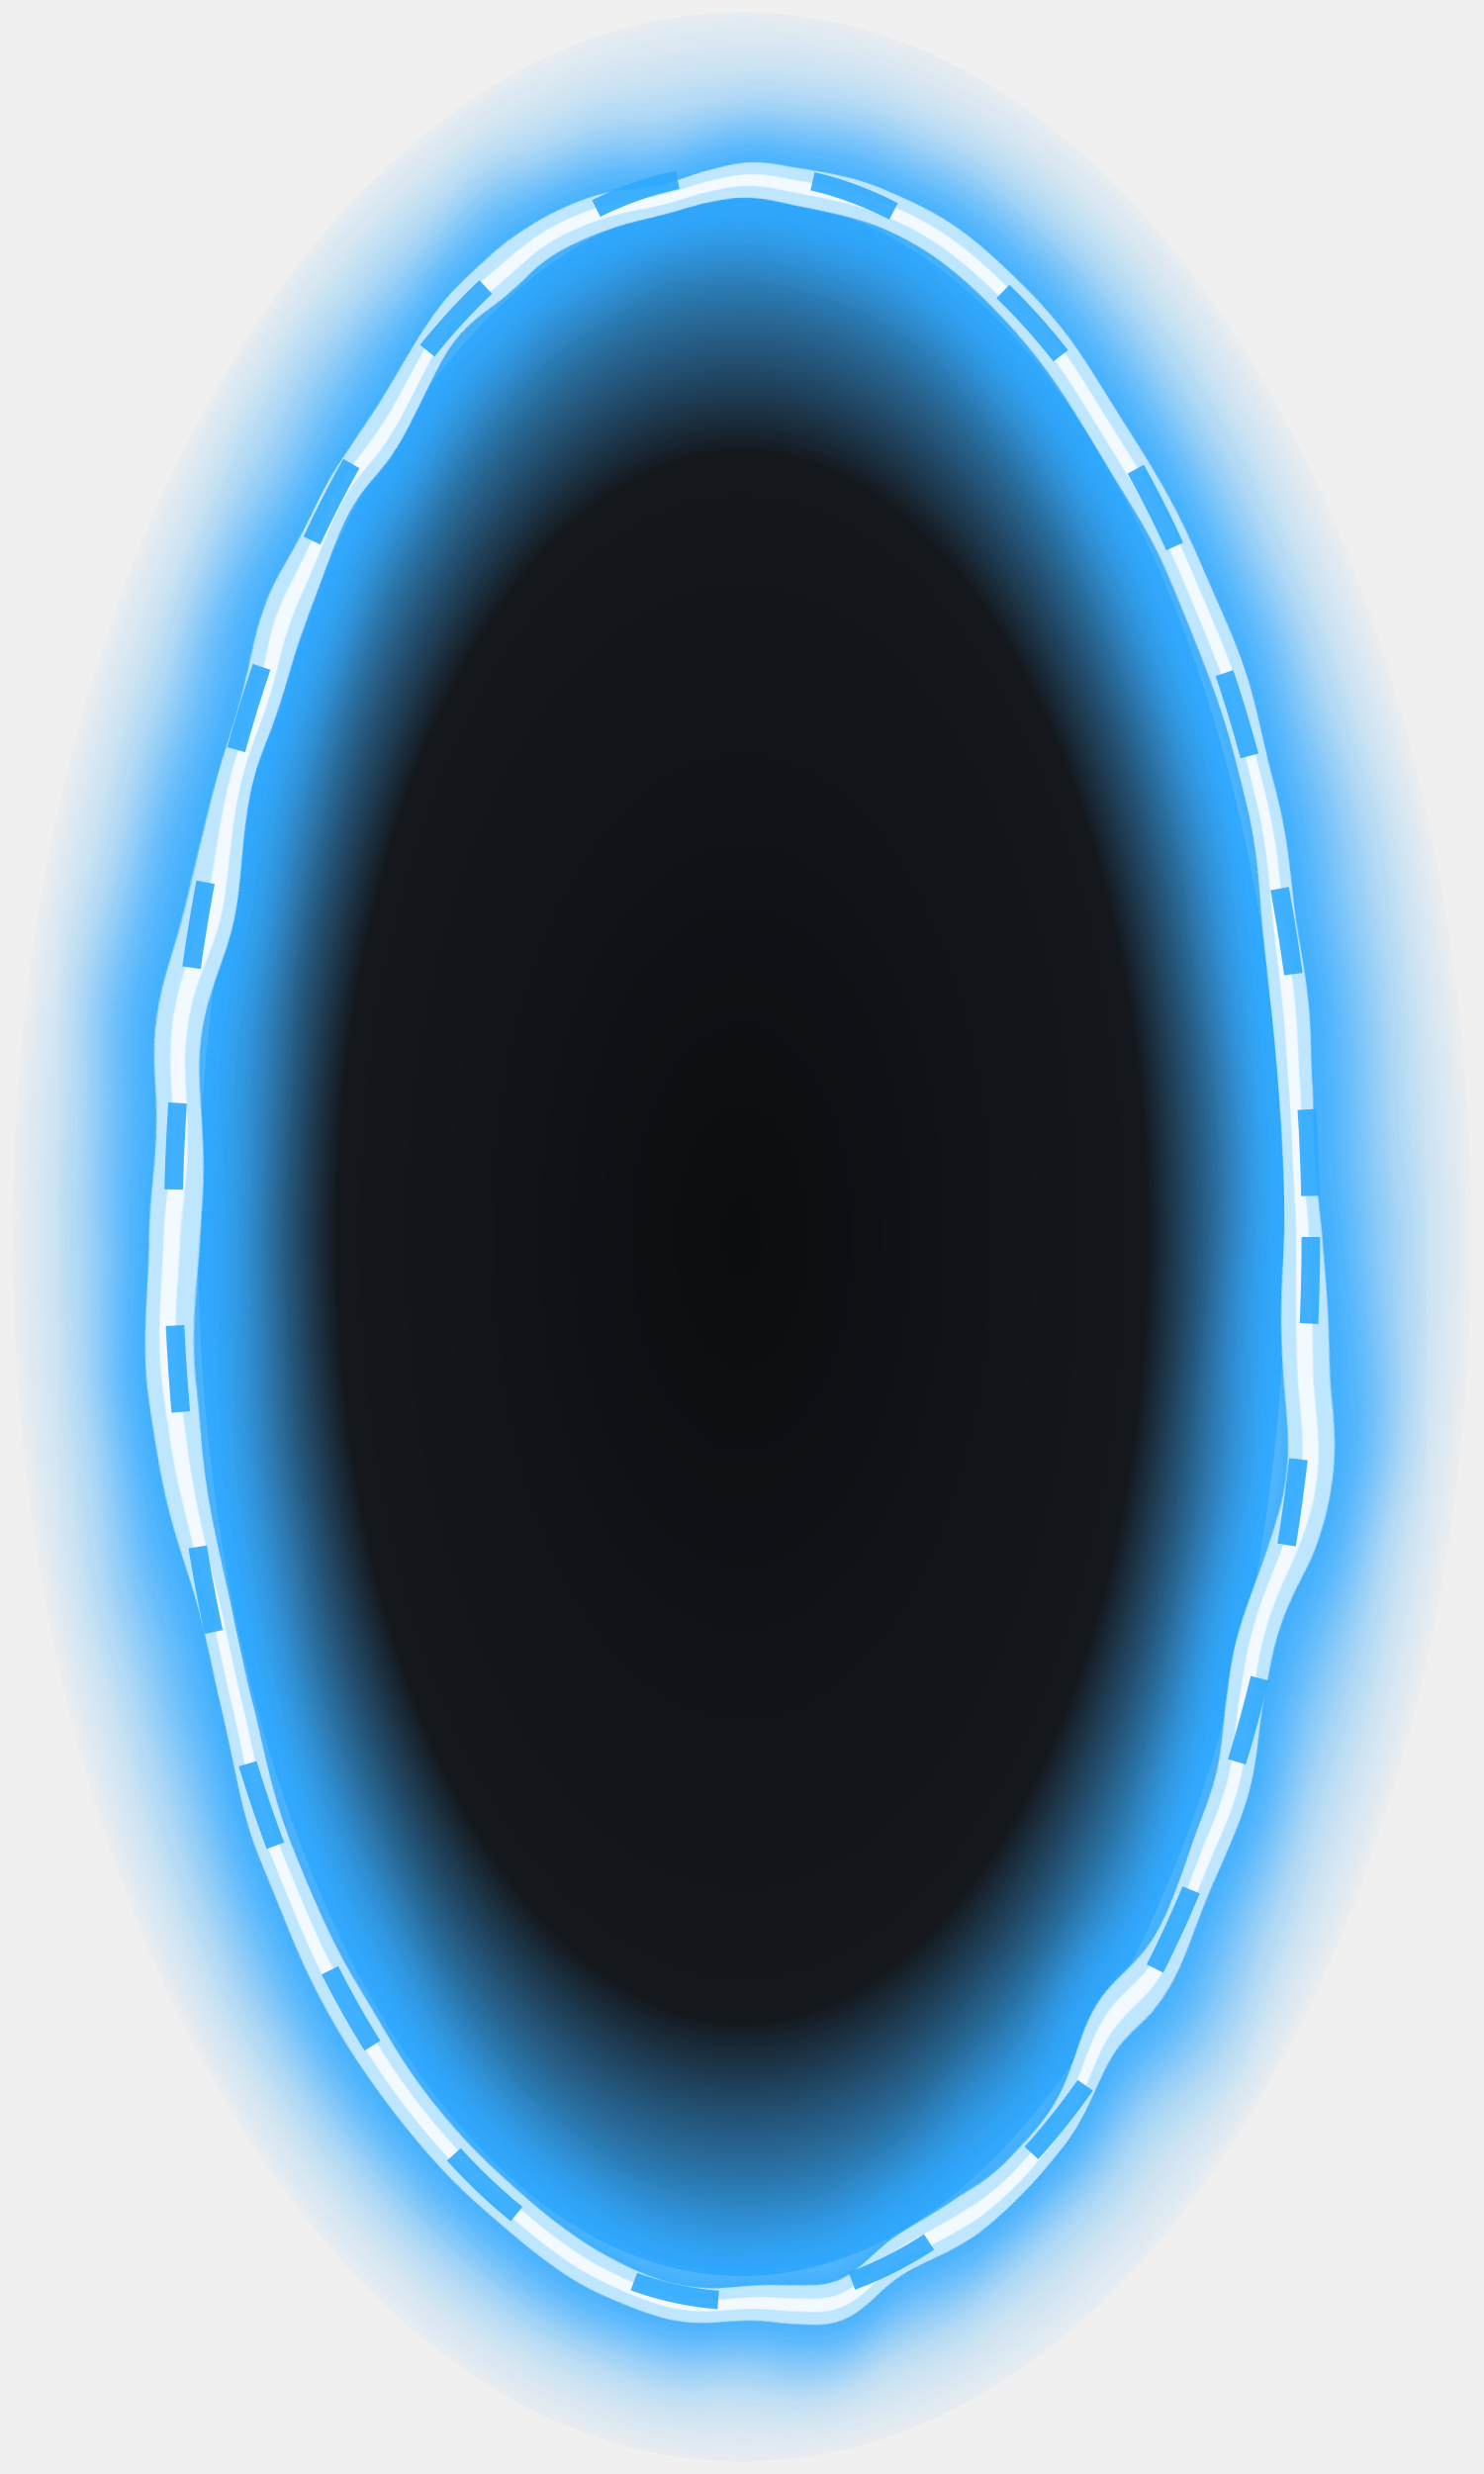
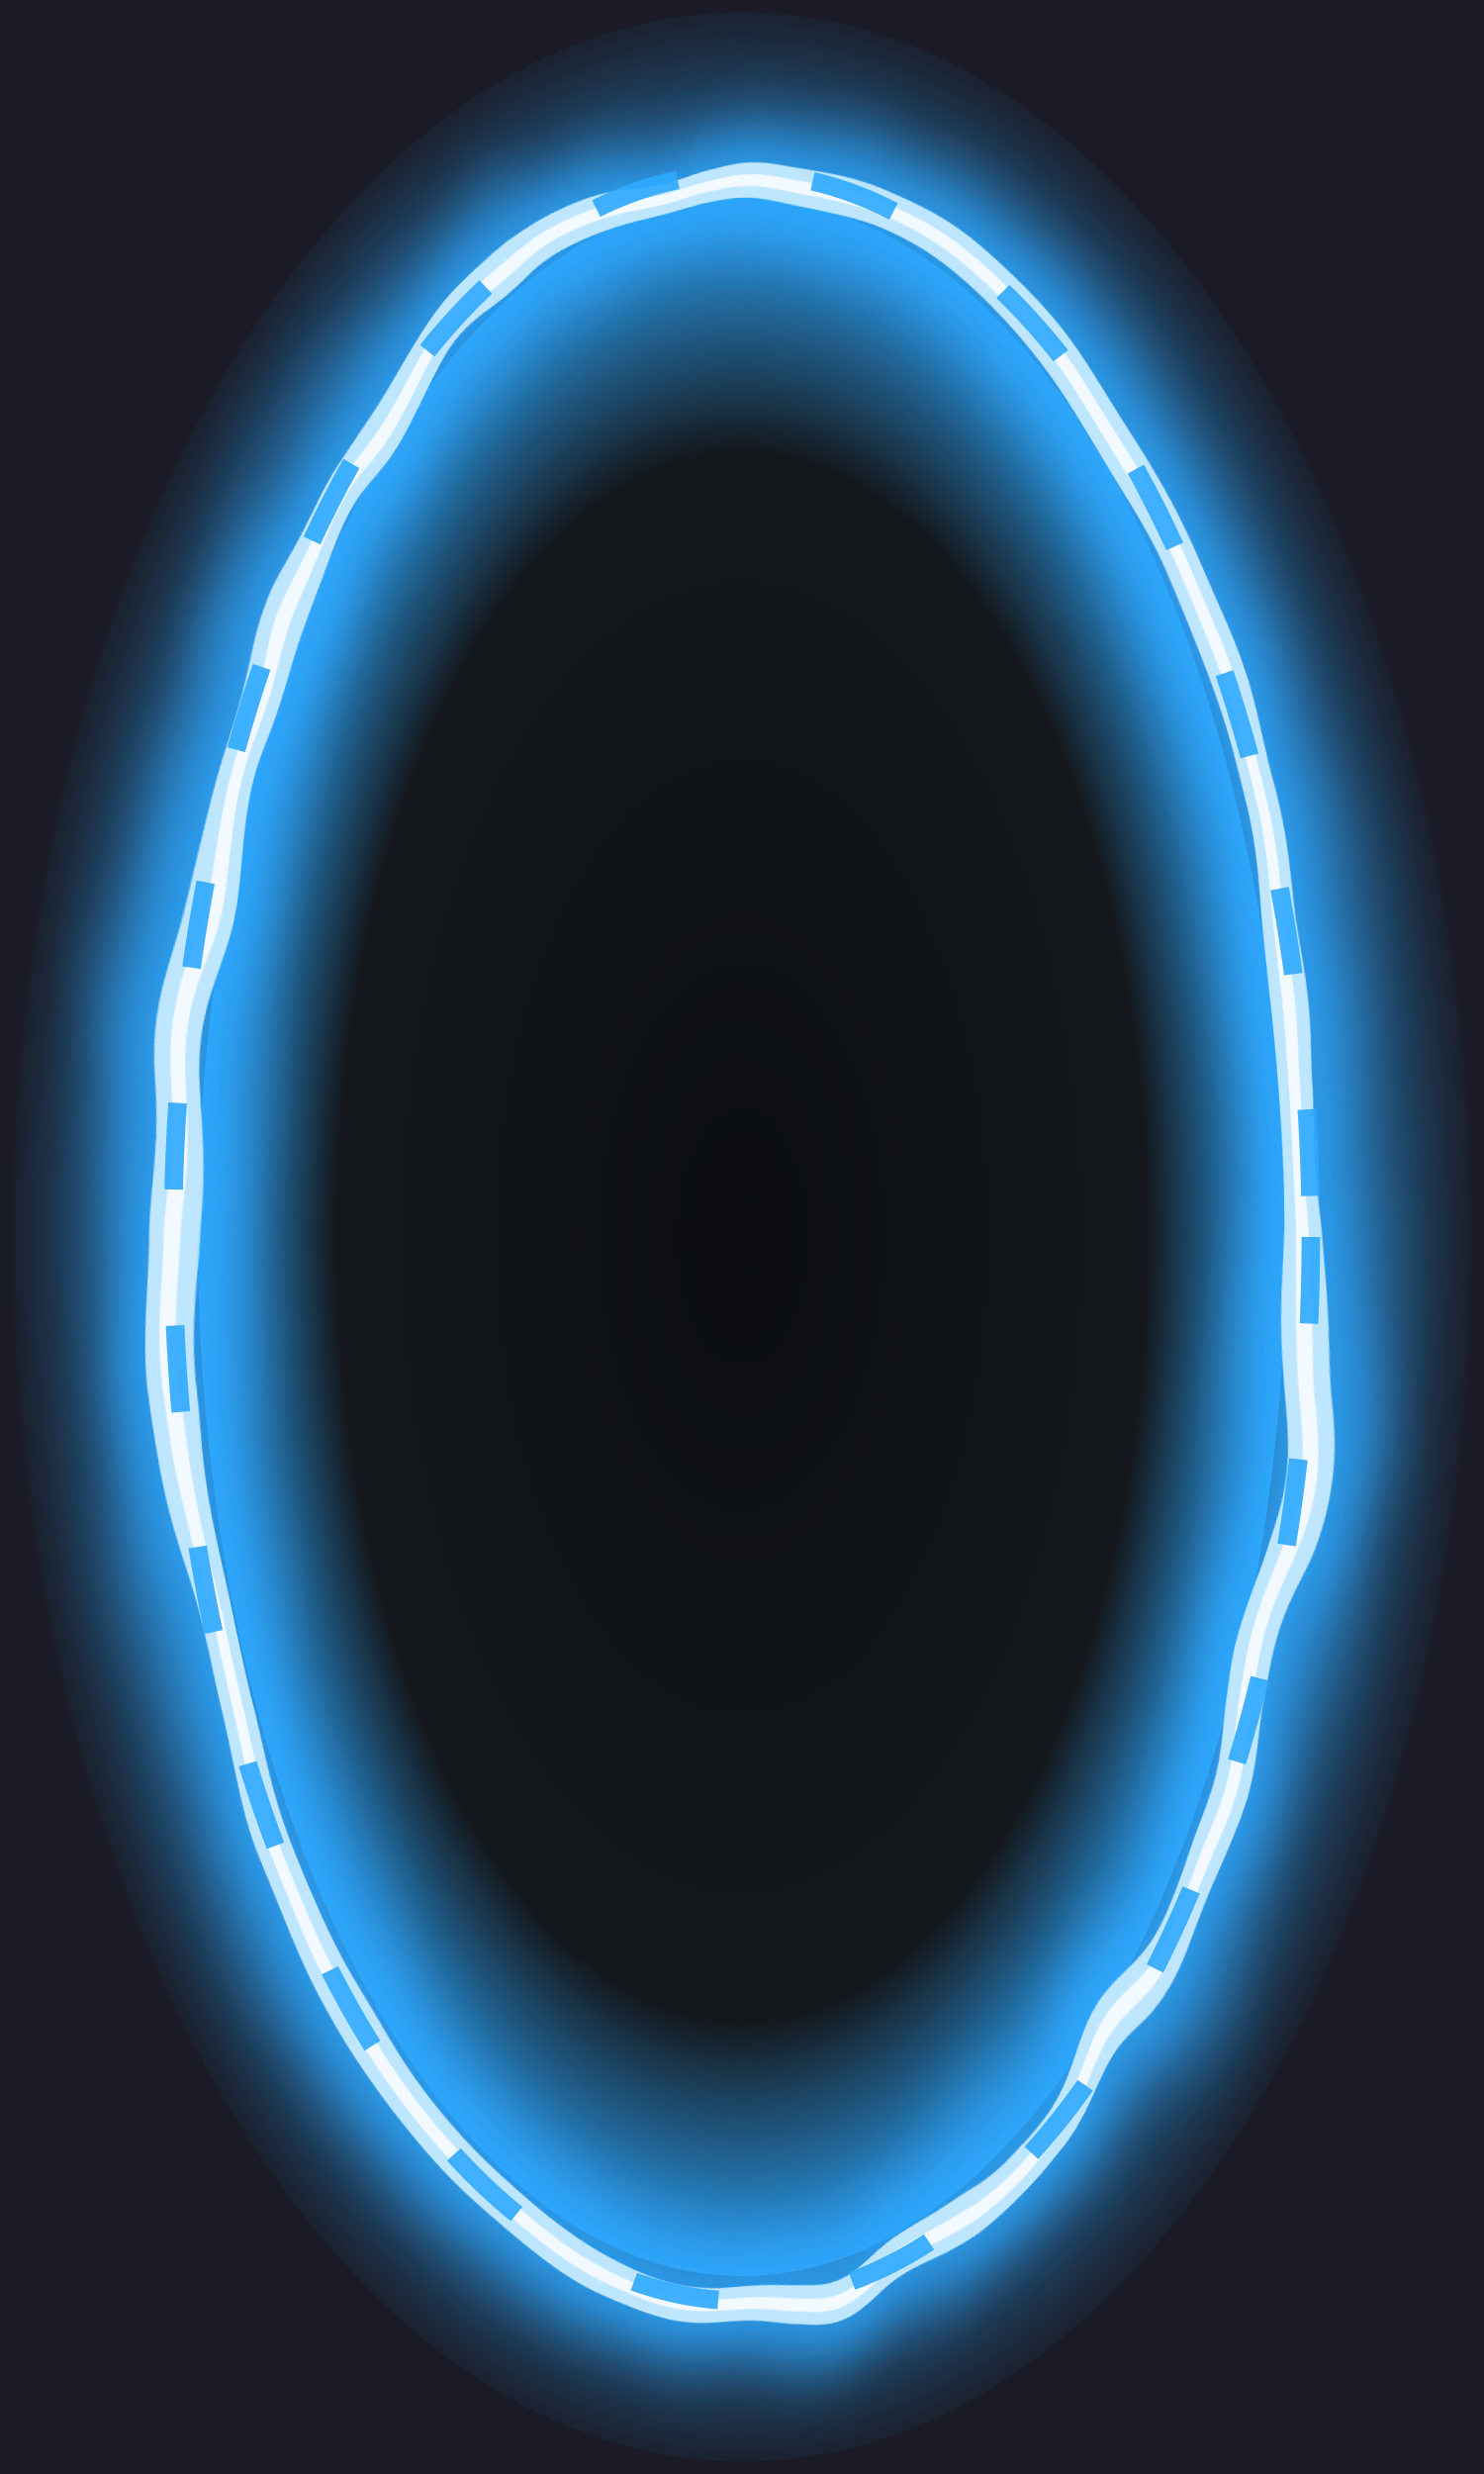
<svg xmlns="http://www.w3.org/2000/svg" viewBox="0 0 240 400" width="240" height="400">
+   <rect width="240" height="400" fill="#1a1b26" />
  <defs>
    <radialGradient id="glow" cx="50%" cy="50%" r="50%">
      <stop offset="0.62" stop-color="#2ea8ff" stop-opacity="0" />
      <stop offset="0.80" stop-color="#2ea8ff" stop-opacity="0.55" />
      <stop offset="1" stop-color="#2ea8ff" stop-opacity="0" />
    </radialGradient>
    <radialGradient id="inner" cx="50%" cy="50%" r="50%">
      <stop offset="0" stop-color="#0b0d10" />
      <stop offset="0.75" stop-color="#14181d" />
      <stop offset="1" stop-color="#2ea8ff" stop-opacity="0.9" />
    </radialGradient>
    <filter id="soft" x="-30%" y="-30%" width="160%" height="160%">
      <feGaussianBlur stdDeviation="6" />
    </filter>
    <filter id="wobble">
      <feTurbulence type="fractalNoise" baseFrequency="0.035 0.02" numOctaves="2" seed="7">
        <animate attributeName="seed" values="1;2;3;4;5;6;7;8;9;10" dur="1.2s" repeatCount="indefinite" />
      </feTurbulence>
      <feDisplacementMap in="SourceGraphic" scale="9" />
    </filter>
  </defs>
  <ellipse cx="120" cy="200" rx="118" ry="198" fill="url(#glow)" />
  <ellipse cx="120" cy="200" rx="88" ry="168" fill="url(#inner)" />
  <g filter="url(#wobble)">
    <ellipse cx="120" cy="200" rx="92" ry="172" fill="none" stroke="#2ea8ff" stroke-width="16" filter="url(#soft)" />
    <ellipse cx="120" cy="200" rx="92" ry="172" fill="none" stroke="#bfe6ff" stroke-width="6" />
    <ellipse cx="120" cy="200" rx="92" ry="172" fill="none" stroke="#ffffff" stroke-width="2" opacity="0.8" />
  </g>
  <ellipse cx="120" cy="200" rx="92" ry="172" fill="none" stroke="#2ea8ff" stroke-width="3" stroke-dasharray="14 22" opacity="0.9">
    <animate attributeName="stroke-dashoffset" from="0" to="-360" dur="3s" repeatCount="indefinite" />
  </ellipse>
</svg>
